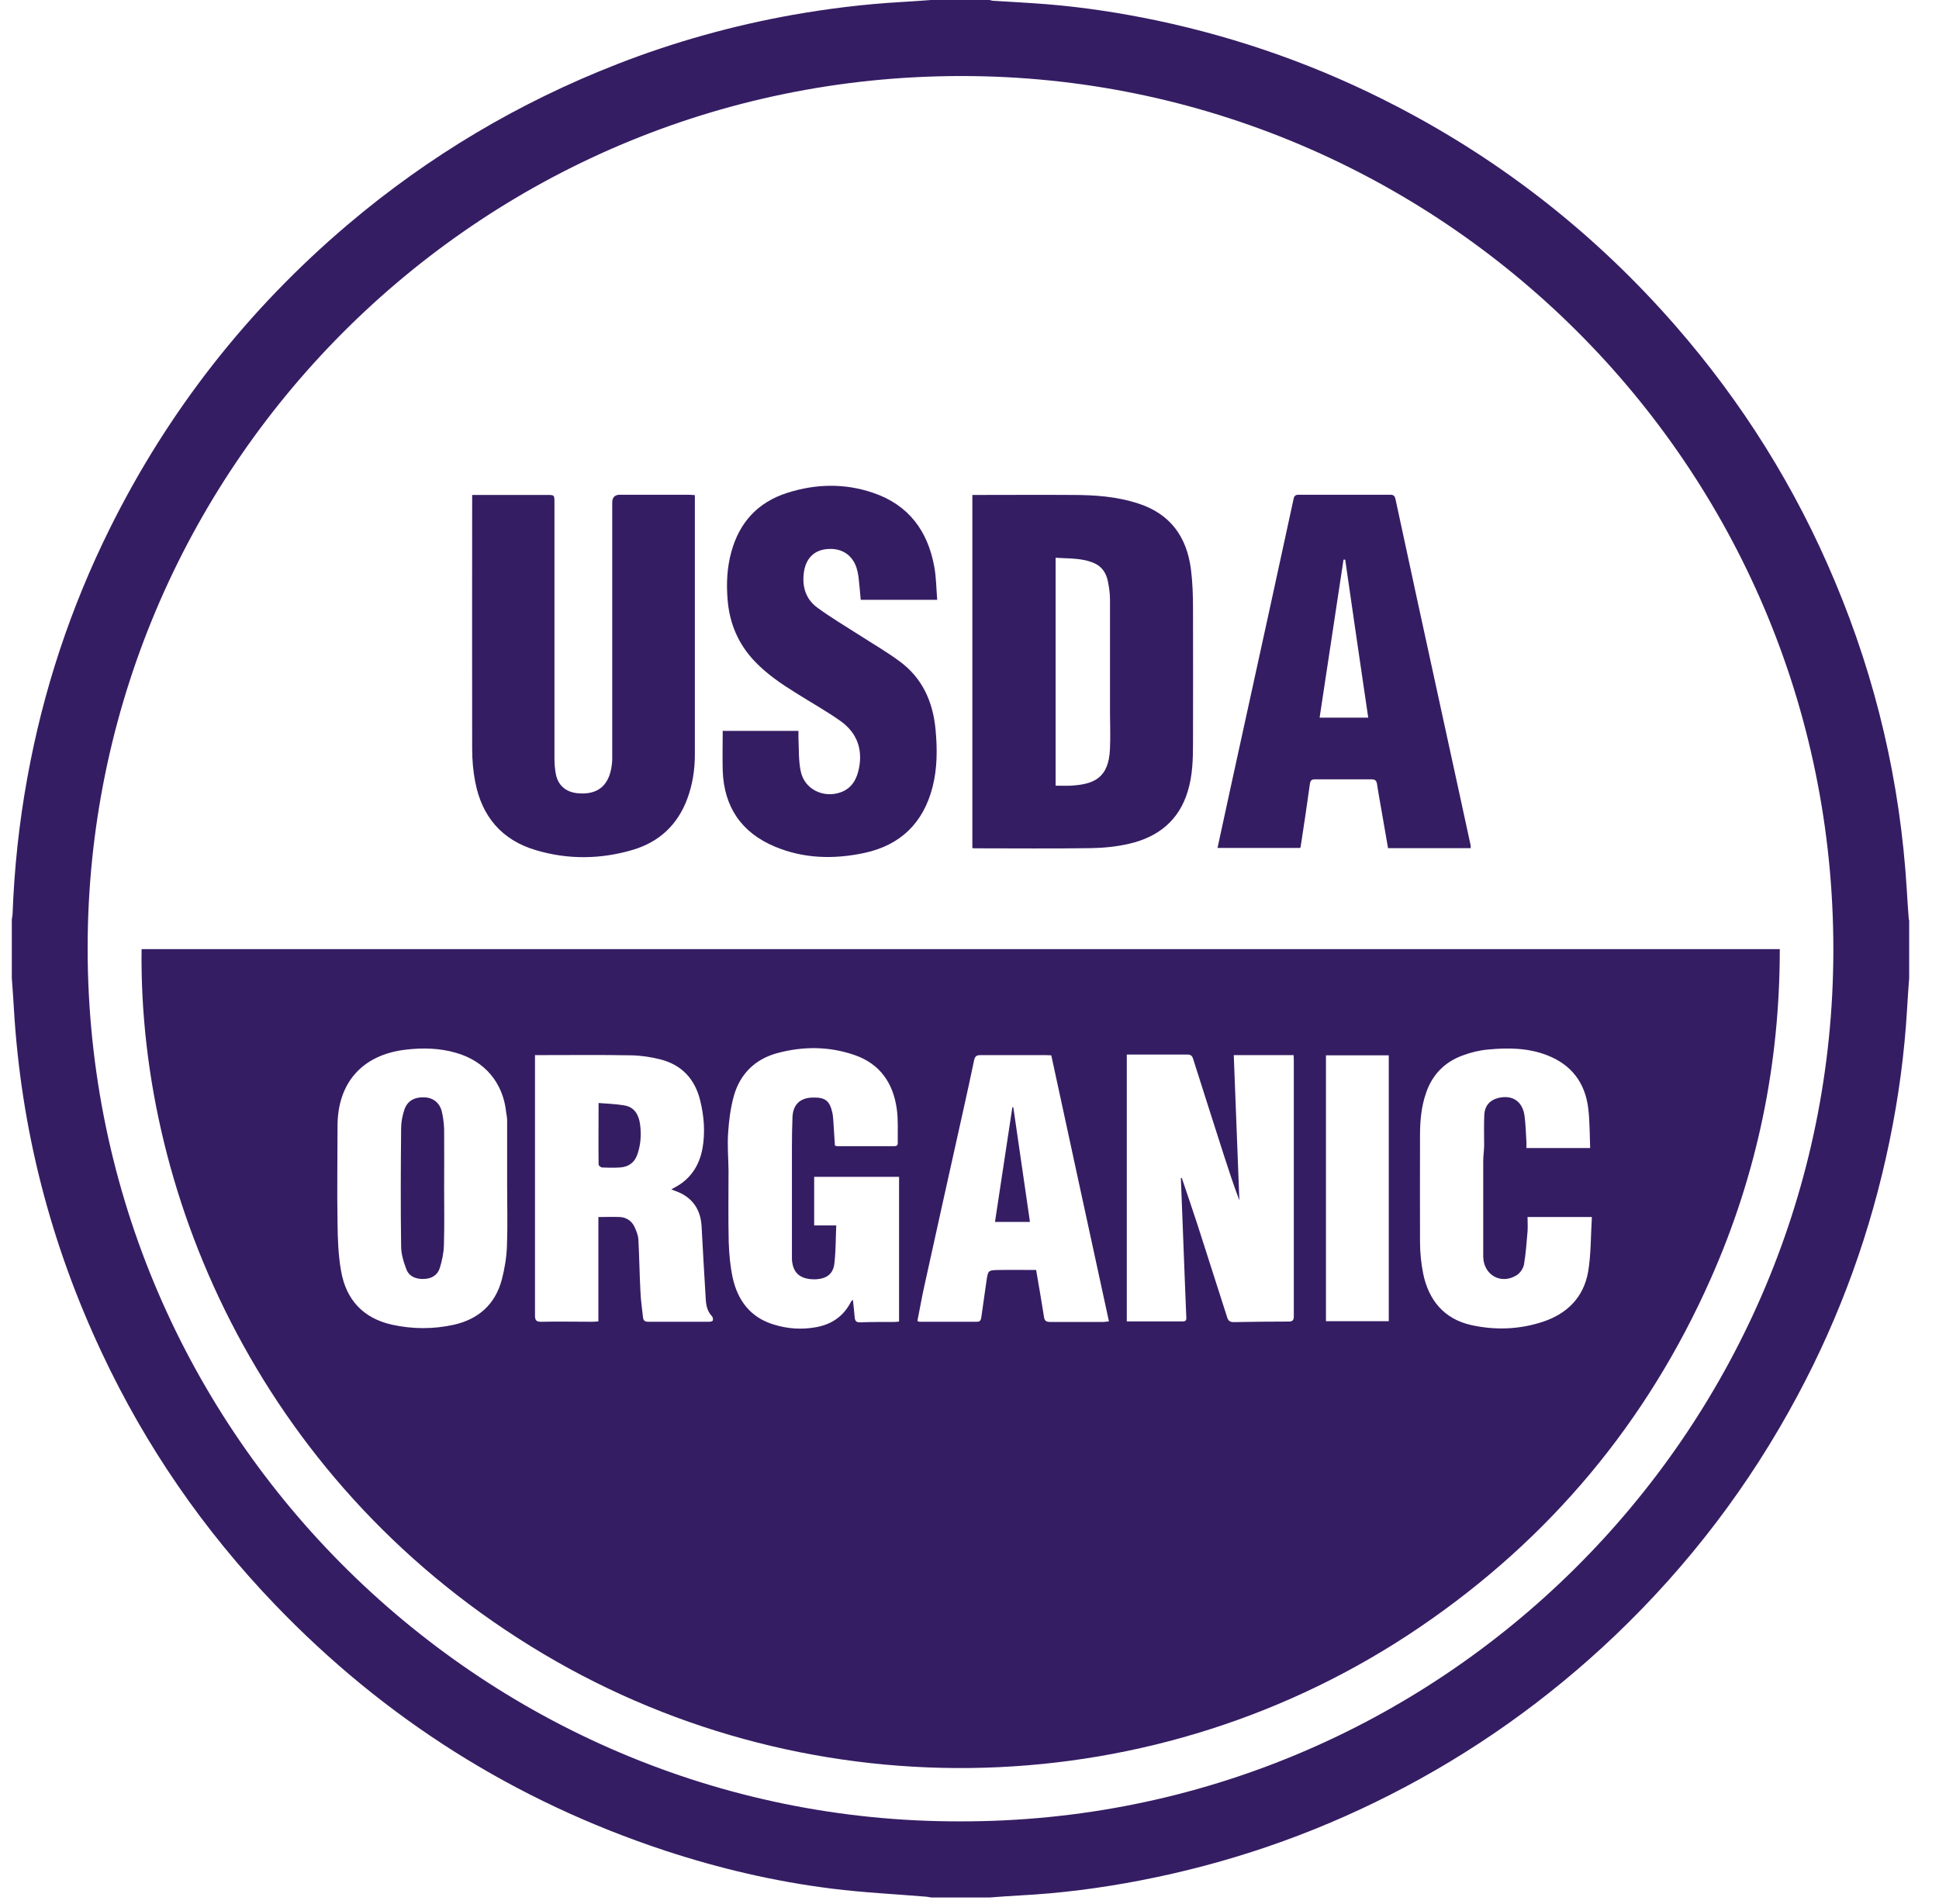
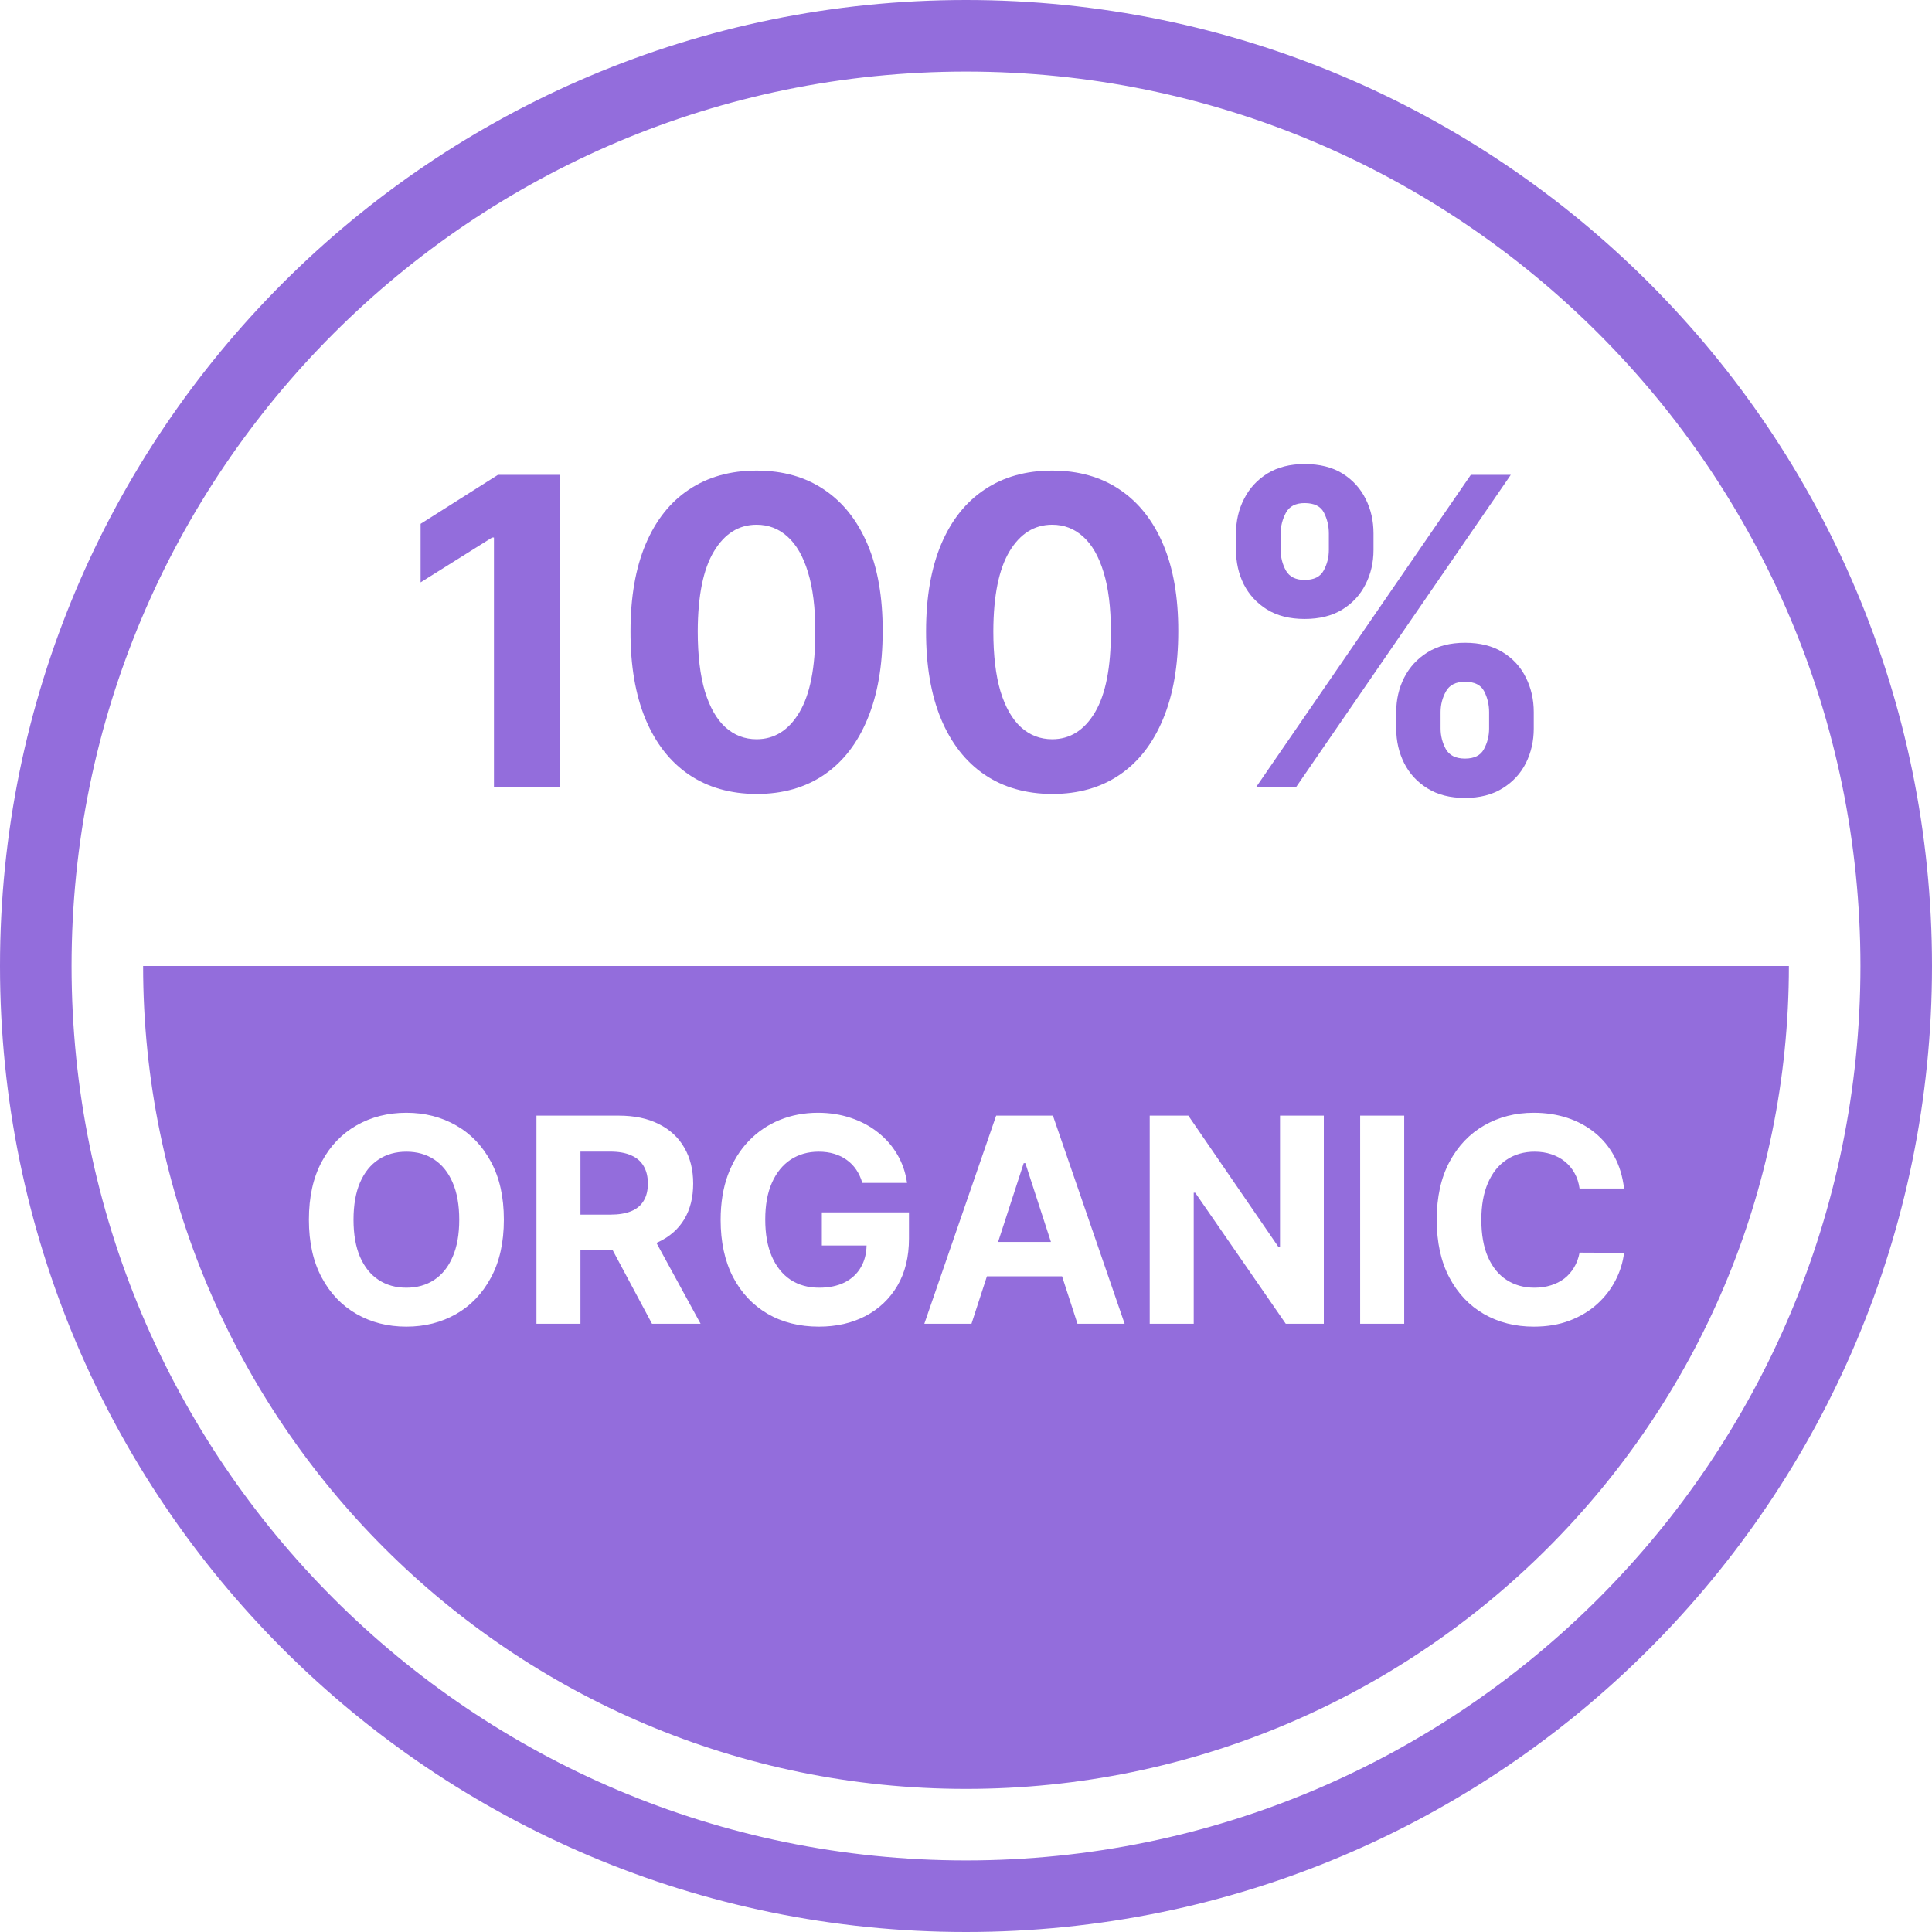
- <svg xmlns="http://www.w3.org/2000/svg" width="55" height="54" viewBox="0 0 55 54" fill="none">
-   <path d="M54.154 26.085V27.745C54.133 28.032 54.112 28.313 54.096 28.599C54.022 29.877 53.852 31.14 53.592 32.391C53.072 34.911 52.208 37.308 50.993 39.578C49.63 42.13 47.901 44.4 45.811 46.394C43.901 48.213 41.769 49.725 39.42 50.918C37.176 52.059 34.816 52.865 32.344 53.342C31.214 53.56 30.074 53.708 28.928 53.767C28.642 53.782 28.361 53.804 28.074 53.825H26.414C26.372 53.819 26.329 53.809 26.287 53.804C25.391 53.729 24.494 53.687 23.603 53.575C21.985 53.374 20.405 53.003 18.856 52.493C14.592 51.083 10.905 48.754 7.797 45.514C5.776 43.408 4.138 41.032 2.896 38.39C1.433 35.287 0.594 32.026 0.393 28.599C0.377 28.313 0.356 28.032 0.335 27.745C0.335 27.194 0.335 26.637 0.335 26.085C0.34 26.037 0.351 25.989 0.356 25.942C0.404 24.637 0.541 23.348 0.775 22.065C1.22 19.598 2 17.238 3.114 14.994C4.769 11.658 7.023 8.783 9.866 6.37C12.162 4.424 14.714 2.907 17.52 1.814C19.127 1.188 20.782 0.727 22.473 0.424C23.492 0.244 24.521 0.117 25.555 0.058C25.841 0.042 26.123 0.021 26.409 0C26.961 0 27.517 0 28.069 0C28.096 0.005 28.128 0.016 28.154 0.021C28.674 0.053 29.199 0.08 29.719 0.122C30.758 0.207 31.782 0.366 32.8 0.578C35.187 1.082 37.462 1.894 39.621 3.018C42.65 4.593 45.286 6.672 47.529 9.245C49.423 11.419 50.935 13.833 52.048 16.495C53.221 19.285 53.9 22.197 54.085 25.22C54.101 25.512 54.122 25.799 54.144 26.09L54.154 26.085ZM27.231 51.666C40.825 51.693 51.82 40.713 52.001 27.273C52.186 13.414 41.059 2.328 27.592 2.159C13.748 1.984 2.658 13.101 2.488 26.578C2.313 40.48 13.568 51.693 27.231 51.666Z" fill="#351D63" />
-   <path d="M50.484 26.928C50.484 30.19 49.842 33.303 48.527 36.269C46.718 40.352 43.96 43.652 40.268 46.16C32.832 51.215 23.089 51.475 15.419 46.919C7.516 42.225 3.925 34.035 4.016 26.923H50.478L50.484 26.928ZM33.495 33.415C33.495 33.415 33.511 33.415 33.522 33.415C33.67 33.855 33.824 34.301 33.967 34.741C34.248 35.616 34.529 36.491 34.81 37.372C34.842 37.478 34.901 37.504 35.001 37.504C35.521 37.494 36.036 37.488 36.556 37.488C36.667 37.488 36.699 37.446 36.699 37.34C36.699 36.794 36.699 36.247 36.699 35.696C36.699 34.391 36.699 33.091 36.699 31.787C36.699 31.23 36.699 30.673 36.699 30.11C36.699 30.052 36.699 29.994 36.693 29.93H34.996C35.049 31.309 35.102 32.678 35.155 34.051C34.996 33.632 34.858 33.208 34.72 32.784C34.429 31.872 34.132 30.954 33.845 30.042C33.819 29.951 33.776 29.914 33.681 29.914C33.347 29.914 33.007 29.914 32.673 29.914C32.44 29.914 32.201 29.914 31.962 29.914V37.483C32.503 37.483 33.034 37.483 33.559 37.483C33.654 37.483 33.654 37.419 33.649 37.35C33.638 37.091 33.628 36.831 33.617 36.566C33.575 35.515 33.538 34.46 33.495 33.41V33.415ZM15.175 29.925V30.142C15.175 31.638 15.175 33.134 15.175 34.63C15.175 35.526 15.175 36.417 15.175 37.313C15.175 37.446 15.207 37.494 15.345 37.494C15.833 37.483 16.321 37.494 16.814 37.494C16.862 37.494 16.91 37.488 16.973 37.483V34.523C17.191 34.523 17.392 34.513 17.594 34.523C17.795 34.539 17.944 34.656 18.018 34.847C18.061 34.948 18.103 35.054 18.108 35.16C18.135 35.658 18.14 36.157 18.167 36.65C18.177 36.894 18.214 37.138 18.241 37.382C18.252 37.462 18.299 37.494 18.384 37.494C18.962 37.494 19.54 37.494 20.119 37.494C20.156 37.494 20.214 37.478 20.219 37.457C20.23 37.419 20.219 37.361 20.193 37.335C20.06 37.197 20.028 37.022 20.018 36.841C19.975 36.157 19.938 35.473 19.901 34.789C19.875 34.295 19.625 33.951 19.164 33.786C19.132 33.776 19.095 33.76 19.042 33.739C19.1 33.707 19.142 33.68 19.185 33.659C19.609 33.42 19.843 33.038 19.927 32.572C20.007 32.115 19.97 31.654 19.859 31.209C19.71 30.609 19.339 30.206 18.734 30.052C18.464 29.983 18.183 29.941 17.901 29.936C17.047 29.92 16.194 29.93 15.34 29.93C15.292 29.93 15.244 29.93 15.175 29.93V29.925ZM14.385 33.617C14.385 33.007 14.385 32.391 14.385 31.781C14.385 31.707 14.369 31.633 14.358 31.558C14.274 30.721 13.754 30.1 12.942 29.867C12.47 29.729 11.988 29.718 11.505 29.776C10.28 29.92 9.574 30.71 9.574 31.946C9.574 32.858 9.558 33.776 9.574 34.688C9.579 35.144 9.595 35.605 9.675 36.056C9.818 36.873 10.306 37.398 11.128 37.579C11.712 37.706 12.295 37.706 12.873 37.579C13.579 37.419 14.051 36.995 14.236 36.29C14.316 35.982 14.369 35.658 14.38 35.34C14.401 34.767 14.385 34.195 14.385 33.622V33.617ZM23.693 32.497C23.693 32.497 23.725 32.513 23.736 32.513C24.277 32.513 24.823 32.513 25.364 32.513C25.444 32.513 25.47 32.481 25.465 32.407C25.46 32.094 25.481 31.771 25.438 31.463C25.338 30.731 24.966 30.18 24.245 29.93C23.518 29.676 22.77 29.676 22.033 29.877C21.407 30.052 20.988 30.471 20.813 31.097C20.723 31.431 20.675 31.781 20.654 32.131C20.628 32.487 20.66 32.842 20.665 33.197C20.665 33.876 20.654 34.55 20.67 35.229C20.681 35.568 20.712 35.913 20.782 36.242C20.925 36.889 21.285 37.372 21.948 37.573C22.341 37.695 22.744 37.722 23.147 37.648C23.598 37.568 23.937 37.329 24.144 36.916C24.155 36.9 24.176 36.889 24.192 36.868C24.213 37.048 24.229 37.213 24.245 37.382C24.256 37.478 24.298 37.515 24.399 37.51C24.717 37.499 25.041 37.499 25.364 37.499C25.407 37.499 25.449 37.494 25.502 37.488V33.383H23.094V34.762H23.72C23.704 35.133 23.709 35.489 23.667 35.839C23.635 36.147 23.433 36.284 23.105 36.29C22.749 36.29 22.537 36.152 22.479 35.849C22.457 35.759 22.463 35.664 22.463 35.568C22.463 34.555 22.463 33.542 22.463 32.529C22.463 32.248 22.468 31.967 22.479 31.686C22.495 31.336 22.691 31.145 23.041 31.134C23.412 31.124 23.534 31.219 23.614 31.58C23.624 31.638 23.63 31.696 23.635 31.755C23.651 32.004 23.667 32.253 23.683 32.503L23.693 32.497ZM45.148 34.523H43.329C43.329 34.667 43.339 34.799 43.329 34.932C43.302 35.245 43.281 35.558 43.228 35.871C43.207 35.982 43.117 36.115 43.021 36.173C42.581 36.449 42.088 36.173 42.072 35.658C42.072 35.627 42.072 35.6 42.072 35.568C42.072 34.693 42.072 33.818 42.072 32.948C42.072 32.8 42.093 32.651 42.098 32.508C42.098 32.206 42.088 31.909 42.103 31.606C42.119 31.378 42.247 31.214 42.48 31.15C42.889 31.044 43.185 31.23 43.244 31.654C43.276 31.898 43.281 32.142 43.297 32.391C43.297 32.45 43.297 32.508 43.297 32.566H45.105C45.09 32.19 45.095 31.824 45.053 31.458C44.968 30.721 44.58 30.201 43.875 29.93C43.334 29.723 42.777 29.718 42.215 29.771C41.971 29.792 41.727 29.851 41.499 29.936C40.979 30.121 40.624 30.487 40.449 31.007C40.316 31.389 40.279 31.797 40.279 32.2C40.279 33.213 40.274 34.226 40.279 35.234C40.279 35.531 40.311 35.839 40.369 36.131C40.523 36.878 40.958 37.409 41.716 37.584C42.395 37.738 43.09 37.717 43.764 37.494C44.453 37.266 44.92 36.799 45.047 36.078C45.132 35.579 45.121 35.059 45.153 34.534L45.148 34.523ZM31.453 37.472C30.907 34.948 30.36 32.444 29.82 29.936C29.761 29.936 29.719 29.93 29.676 29.93C29.056 29.93 28.43 29.93 27.809 29.93C27.687 29.93 27.65 29.978 27.629 30.084C27.528 30.567 27.422 31.049 27.316 31.527C26.945 33.197 26.573 34.863 26.207 36.534C26.139 36.847 26.085 37.16 26.022 37.472C26.054 37.483 26.07 37.494 26.085 37.494C26.627 37.494 27.173 37.494 27.714 37.494C27.809 37.494 27.825 37.435 27.836 37.361C27.884 37.022 27.931 36.688 27.979 36.353C28.027 36.035 28.021 36.03 28.34 36.025C28.69 36.019 29.04 36.025 29.39 36.025C29.469 36.481 29.544 36.916 29.613 37.356C29.628 37.467 29.676 37.499 29.788 37.499C30.291 37.499 30.795 37.499 31.299 37.499C31.347 37.499 31.395 37.488 31.453 37.483V37.472ZM39.393 29.936H37.611V37.478H39.393V29.936V29.936Z" fill="#351D63" />
-   <path d="M27.587 14.04H27.772C28.653 14.04 29.528 14.034 30.408 14.04C31.045 14.04 31.676 14.082 32.291 14.284C33.203 14.581 33.665 15.233 33.782 16.156C33.829 16.527 33.84 16.904 33.84 17.275C33.845 18.537 33.84 19.805 33.84 21.067C33.84 21.534 33.829 21.995 33.691 22.446C33.442 23.274 32.853 23.741 32.042 23.931C31.686 24.016 31.31 24.053 30.944 24.059C29.862 24.075 28.78 24.064 27.698 24.064C27.666 24.064 27.629 24.064 27.581 24.059V14.04H27.587ZM29.942 22.287C30.085 22.287 30.228 22.293 30.366 22.287C31.013 22.25 31.453 22.086 31.485 21.232C31.501 20.876 31.485 20.521 31.485 20.166C31.485 19.115 31.485 18.06 31.485 17.01C31.485 16.829 31.458 16.644 31.421 16.469C31.374 16.256 31.257 16.076 31.05 15.981C30.7 15.822 30.323 15.848 29.942 15.822V22.287V22.287Z" fill="#351D63" />
-   <path d="M13.382 14.04C13.457 14.04 13.51 14.04 13.563 14.04C14.215 14.04 14.868 14.04 15.52 14.04C15.722 14.04 15.727 14.04 15.727 14.241C15.727 16.654 15.727 19.073 15.727 21.486C15.727 21.645 15.737 21.815 15.769 21.969C15.833 22.282 16.05 22.462 16.363 22.499C16.989 22.568 17.329 22.25 17.366 21.561C17.366 21.502 17.366 21.444 17.366 21.38C17.366 19.004 17.366 16.628 17.366 14.257C17.366 14.108 17.438 14.034 17.583 14.034C18.225 14.034 18.867 14.034 19.509 14.034C19.572 14.034 19.636 14.04 19.71 14.045V14.204C19.71 16.601 19.71 19.004 19.71 21.401C19.71 21.831 19.646 22.255 19.493 22.664C19.217 23.401 18.697 23.884 17.954 24.106C17.042 24.377 16.114 24.388 15.202 24.117C14.231 23.831 13.664 23.157 13.478 22.171C13.42 21.868 13.393 21.555 13.393 21.248C13.388 18.919 13.393 16.585 13.393 14.257V14.04H13.382Z" fill="#351D63" />
-   <path d="M41.727 24.059H39.372C39.324 23.772 39.271 23.486 39.223 23.2C39.17 22.881 39.107 22.558 39.059 22.239C39.043 22.144 39.006 22.107 38.905 22.107C38.369 22.107 37.839 22.107 37.303 22.107C37.208 22.107 37.171 22.133 37.155 22.239C37.075 22.828 36.985 23.417 36.895 24.006C36.895 24.022 36.89 24.032 36.879 24.053H34.535C34.667 23.443 34.795 22.844 34.927 22.245C35.298 20.547 35.67 18.85 36.041 17.153C36.258 16.156 36.476 15.153 36.693 14.151C36.709 14.071 36.746 14.034 36.831 14.034C37.701 14.034 38.571 14.034 39.441 14.034C39.542 14.034 39.568 14.087 39.584 14.162C39.791 15.127 40.003 16.097 40.21 17.063C40.613 18.914 41.016 20.765 41.419 22.616C41.52 23.072 41.615 23.528 41.716 23.985C41.716 24 41.716 24.022 41.716 24.053L41.727 24.059ZM38.81 20.357C38.587 18.845 38.37 17.36 38.157 15.875C38.141 15.875 38.126 15.875 38.109 15.875C37.882 17.365 37.659 18.855 37.431 20.357H38.815H38.81Z" fill="#351D63" />
-   <path d="M20.49 20.733H22.648C22.648 20.802 22.648 20.866 22.648 20.935C22.664 21.248 22.648 21.571 22.712 21.873C22.813 22.388 23.359 22.653 23.852 22.473C24.171 22.356 24.308 22.091 24.367 21.783C24.473 21.237 24.298 20.781 23.847 20.457C23.444 20.171 23.004 19.927 22.585 19.662C22.166 19.402 21.757 19.126 21.413 18.765C20.941 18.272 20.691 17.683 20.638 17.005C20.601 16.548 20.622 16.098 20.744 15.657C20.972 14.819 21.497 14.246 22.33 13.981C23.142 13.721 23.964 13.705 24.77 13.981C25.767 14.321 26.313 15.053 26.499 16.066C26.557 16.373 26.557 16.692 26.584 17.015H24.415C24.393 16.792 24.377 16.575 24.351 16.357C24.34 16.273 24.319 16.182 24.293 16.098C24.165 15.721 23.847 15.53 23.433 15.578C23.062 15.62 22.839 15.875 22.797 16.278C22.754 16.67 22.871 17.005 23.179 17.233C23.561 17.514 23.974 17.758 24.378 18.017C24.759 18.262 25.152 18.49 25.518 18.76C26.16 19.232 26.462 19.901 26.536 20.685C26.589 21.237 26.589 21.789 26.451 22.33C26.186 23.353 25.534 23.979 24.51 24.197C23.656 24.377 22.802 24.361 21.98 24.016C21.031 23.619 20.537 22.892 20.5 21.863C20.49 21.486 20.5 21.115 20.5 20.723L20.49 20.733Z" fill="#351D63" />
-   <path d="M16.973 31.288C17.228 31.309 17.472 31.315 17.71 31.357C18.002 31.405 18.119 31.628 18.156 31.893C18.193 32.174 18.177 32.455 18.087 32.725C18.008 32.975 17.827 33.107 17.573 33.118C17.408 33.129 17.249 33.123 17.085 33.118C17.047 33.118 16.979 33.065 16.979 33.033C16.973 32.46 16.979 31.893 16.979 31.288H16.973Z" fill="#351D63" />
-   <path d="M12.598 33.675C12.598 34.221 12.608 34.773 12.592 35.319C12.587 35.537 12.539 35.76 12.476 35.966C12.412 36.168 12.253 36.269 12.035 36.279C11.807 36.29 11.606 36.216 11.526 36.004C11.447 35.797 11.378 35.569 11.378 35.351C11.362 34.237 11.367 33.118 11.378 32.004C11.378 31.829 11.415 31.649 11.468 31.485C11.553 31.225 11.76 31.113 12.051 31.129C12.29 31.14 12.476 31.288 12.534 31.538C12.571 31.697 12.592 31.866 12.598 32.036C12.603 32.583 12.598 33.134 12.598 33.68V33.675Z" fill="#351D63" />
-   <path d="M28.743 31.41C28.902 32.492 29.056 33.574 29.215 34.661H28.223C28.387 33.574 28.552 32.492 28.716 31.41H28.743V31.41Z" fill="#351D63" />
+ <svg xmlns="http://www.w3.org/2000/svg" width="54" height="54" viewBox="0 0 54 54" fill="none">
+   <path d="M15.651 13.273V22H13.806V15.024H13.754L11.756 16.277V14.641L13.916 13.273H15.651Z" fill="#936DDC" />
+   <path d="M21.147 22.192C20.414 22.189 19.783 22.009 19.255 21.651C18.729 21.293 18.324 20.774 18.04 20.095C17.759 19.416 17.62 18.599 17.623 17.645C17.623 16.693 17.763 15.882 18.045 15.212C18.329 14.541 18.733 14.031 19.259 13.682C19.788 13.329 20.417 13.153 21.147 13.153C21.877 13.153 22.505 13.329 23.03 13.682C23.559 14.034 23.965 14.546 24.249 15.216C24.533 15.883 24.674 16.693 24.671 17.645C24.671 18.602 24.529 19.421 24.245 20.099C23.964 20.778 23.56 21.297 23.035 21.655C22.509 22.013 21.88 22.192 21.147 22.192ZM21.147 20.662C21.647 20.662 22.046 20.41 22.344 19.908C22.643 19.405 22.79 18.651 22.788 17.645C22.788 16.983 22.719 16.432 22.583 15.992C22.449 15.551 22.259 15.22 22.012 14.999C21.768 14.777 21.479 14.666 21.147 14.666C20.65 14.666 20.252 14.915 19.954 15.412C19.655 15.909 19.505 16.653 19.502 17.645C19.502 18.315 19.569 18.875 19.702 19.324C19.839 19.77 20.03 20.105 20.277 20.329C20.525 20.551 20.814 20.662 21.147 20.662Z" fill="#936DDC" />
+   <path d="M29.409 22.192C28.676 22.189 28.045 22.009 27.517 21.651C26.991 21.293 26.586 20.774 26.302 20.095C26.021 19.416 25.882 18.599 25.884 17.645C25.884 16.693 26.025 15.882 26.306 15.212C26.59 14.541 26.995 14.031 27.521 13.682C28.049 13.329 28.678 13.153 29.409 13.153C30.139 13.153 30.767 13.329 31.292 13.682C31.82 14.034 32.227 14.546 32.511 15.216C32.795 15.883 32.935 16.693 32.933 17.645C32.933 18.602 32.791 19.421 32.507 20.099C32.225 20.778 31.822 21.297 31.296 21.655C30.771 22.013 30.142 22.192 29.409 22.192ZM29.409 20.662C29.909 20.662 30.308 20.41 30.606 19.908C30.904 19.405 31.052 18.651 31.049 17.645C31.049 16.983 30.981 16.432 30.845 15.992C30.711 15.551 30.521 15.22 30.274 14.999C30.029 14.777 29.741 14.666 29.409 14.666C28.911 14.666 28.514 14.915 28.215 15.412C27.917 15.909 27.767 16.653 27.764 17.645C27.764 18.315 27.83 18.875 27.964 19.324C28.1 19.77 28.292 20.105 28.539 20.329C28.786 20.551 29.076 20.662 29.409 20.662Z" fill="#936DDC" />
+   <path d="M39.025 20.364V19.903C39.025 19.554 39.099 19.233 39.247 18.94C39.398 18.645 39.615 18.409 39.899 18.233C40.186 18.054 40.535 17.965 40.947 17.965C41.365 17.965 41.716 18.053 42 18.229C42.287 18.405 42.503 18.641 42.648 18.936C42.795 19.229 42.869 19.551 42.869 19.903V20.364C42.869 20.713 42.795 21.035 42.648 21.331C42.5 21.624 42.282 21.858 41.996 22.034C41.709 22.213 41.359 22.303 40.947 22.303C40.53 22.303 40.179 22.213 39.895 22.034C39.611 21.858 39.395 21.624 39.247 21.331C39.099 21.035 39.025 20.713 39.025 20.364ZM40.265 19.903V20.364C40.265 20.565 40.314 20.756 40.41 20.935C40.51 21.114 40.689 21.203 40.947 21.203C41.206 21.203 41.382 21.115 41.476 20.939C41.572 20.763 41.621 20.571 41.621 20.364V19.903C41.621 19.696 41.575 19.503 41.484 19.324C41.393 19.145 41.214 19.055 40.947 19.055C40.692 19.055 40.514 19.145 40.415 19.324C40.315 19.503 40.265 19.696 40.265 19.903ZM34.547 15.369V14.909C34.547 14.557 34.622 14.234 34.773 13.942C34.923 13.646 35.14 13.411 35.425 13.234C35.712 13.058 36.058 12.97 36.464 12.97C36.885 12.97 37.237 13.058 37.521 13.234C37.805 13.411 38.021 13.646 38.169 13.942C38.317 14.234 38.39 14.557 38.39 14.909V15.369C38.39 15.722 38.315 16.044 38.165 16.337C38.017 16.629 37.8 16.864 37.513 17.04C37.228 17.213 36.879 17.3 36.464 17.3C36.05 17.3 35.699 17.212 35.412 17.035C35.128 16.857 34.912 16.622 34.764 16.332C34.619 16.04 34.547 15.719 34.547 15.369ZM35.795 14.909V15.369C35.795 15.577 35.844 15.768 35.94 15.945C36.04 16.121 36.214 16.209 36.464 16.209C36.726 16.209 36.903 16.121 36.997 15.945C37.094 15.768 37.142 15.577 37.142 15.369V14.909C37.142 14.702 37.096 14.508 37.005 14.329C36.915 14.151 36.734 14.061 36.464 14.061C36.212 14.061 36.037 14.152 35.94 14.334C35.844 14.516 35.795 14.707 35.795 14.909ZM35.109 22L41.109 13.273H42.226L36.226 22H35.109Z" fill="#936DDC" />
+   <path fill-rule="evenodd" clip-rule="evenodd" d="M27 54C41.912 54 54 41.912 54 27C54 12.088 41.912 0 27 0C12.088 0 0 12.088 0 27C0 41.912 12.088 54 27 54ZM27 52C40.807 52 52 40.807 52 27C52 13.193 40.807 2 27 2C13.193 2 2 13.193 2 27C2 40.807 13.193 52 27 52Z" fill="#936DDC" />
+   <path fill-rule="evenodd" clip-rule="evenodd" d="M27 50C14.297 50 4 39.703 4 27H50C50 39.703 39.703 50 27 50ZM13.722 35.71C13.963 35.265 14.083 34.725 14.083 34.091C14.083 33.456 13.963 32.917 13.722 32.472C13.483 32.026 13.158 31.688 12.745 31.454C12.334 31.22 11.872 31.102 11.358 31.102C10.841 31.102 10.377 31.22 9.966 31.454C9.555 31.688 9.23 32.026 8.992 32.472C8.753 32.917 8.634 33.456 8.634 34.091C8.634 34.724 8.753 35.262 8.992 35.707C9.23 36.153 9.555 36.492 9.966 36.727C10.377 36.962 10.841 37.08 11.358 37.08C11.872 37.08 12.334 36.963 12.745 36.73C13.158 36.495 13.483 36.155 13.722 35.71ZM12.651 33.051C12.774 33.333 12.836 33.68 12.836 34.091C12.836 34.502 12.774 34.849 12.651 35.131C12.53 35.413 12.358 35.627 12.137 35.773C11.915 35.919 11.656 35.992 11.358 35.992C11.061 35.992 10.802 35.919 10.58 35.773C10.358 35.627 10.186 35.413 10.063 35.131C9.942 34.849 9.881 34.502 9.881 34.091C9.881 33.68 9.942 33.333 10.063 33.051C10.186 32.769 10.358 32.555 10.58 32.409C10.802 32.263 11.061 32.19 11.358 32.19C11.656 32.19 11.915 32.263 12.137 32.409C12.358 32.555 12.53 32.769 12.651 33.051ZM17.289 31.182H14.994V37H16.224V34.938H17.122L18.224 37H19.582L18.348 34.74C18.365 34.732 18.383 34.724 18.4 34.716C18.716 34.568 18.958 34.356 19.125 34.08C19.291 33.801 19.375 33.469 19.375 33.082C19.375 32.698 19.292 32.364 19.128 32.08C18.965 31.794 18.727 31.573 18.414 31.418C18.104 31.26 17.729 31.182 17.289 31.182ZM16.224 33.949H17.059C17.294 33.949 17.489 33.917 17.645 33.852C17.8 33.788 17.915 33.691 17.991 33.562C18.069 33.434 18.108 33.274 18.108 33.082C18.108 32.889 18.069 32.726 17.991 32.594C17.915 32.461 17.799 32.361 17.642 32.293C17.486 32.222 17.29 32.188 17.054 32.188H16.224V33.949ZM23.934 32.696C24.006 32.802 24.062 32.924 24.102 33.062H25.352C25.312 32.775 25.222 32.511 25.082 32.273C24.942 32.032 24.761 31.825 24.539 31.651C24.32 31.476 24.068 31.342 23.784 31.247C23.5 31.151 23.193 31.102 22.863 31.102C22.479 31.102 22.122 31.169 21.792 31.304C21.463 31.438 21.174 31.634 20.926 31.892C20.678 32.15 20.485 32.464 20.346 32.835C20.21 33.205 20.142 33.625 20.142 34.097C20.142 34.71 20.256 35.24 20.485 35.688C20.716 36.133 21.038 36.476 21.451 36.719C21.864 36.959 22.343 37.08 22.889 37.08C23.378 37.08 23.811 36.981 24.19 36.784C24.569 36.585 24.866 36.303 25.082 35.938C25.298 35.57 25.406 35.131 25.406 34.619V33.886H22.971V34.812H24.221C24.216 35.045 24.163 35.248 24.062 35.42C23.958 35.602 23.806 35.743 23.608 35.844C23.411 35.942 23.173 35.992 22.895 35.992C22.588 35.992 22.322 35.918 22.096 35.77C21.871 35.62 21.697 35.403 21.573 35.119C21.45 34.835 21.389 34.49 21.389 34.085C21.389 33.68 21.451 33.337 21.576 33.057C21.701 32.775 21.876 32.56 22.099 32.412C22.325 32.264 22.586 32.19 22.883 32.19C23.042 32.19 23.187 32.21 23.318 32.25C23.45 32.29 23.568 32.347 23.67 32.423C23.774 32.497 23.862 32.588 23.934 32.696ZM25.835 37H27.153L27.585 35.673H29.685L30.116 37H31.434L29.429 31.182H27.843L25.835 37ZM29.374 34.713L28.659 32.511H28.613L27.897 34.713H29.374ZM35.938 37H37.001V31.182H35.777V34.841H35.725L33.214 31.182H32.135V37H33.365V33.338H33.407L35.938 37ZM38.017 37H39.248V31.182H38.017V37ZM44.149 33.219H45.393C45.353 32.882 45.263 32.582 45.12 32.321C44.98 32.06 44.798 31.839 44.575 31.659C44.351 31.477 44.095 31.339 43.805 31.244C43.517 31.15 43.205 31.102 42.868 31.102C42.356 31.102 41.896 31.22 41.487 31.454C41.078 31.688 40.754 32.026 40.515 32.472C40.277 32.917 40.157 33.456 40.157 34.091C40.157 34.724 40.275 35.262 40.51 35.707C40.746 36.153 41.068 36.492 41.475 36.727C41.885 36.962 42.349 37.08 42.868 37.08C43.241 37.08 43.575 37.024 43.87 36.912C44.168 36.798 44.423 36.645 44.638 36.452C44.853 36.257 45.025 36.036 45.152 35.79C45.28 35.542 45.361 35.284 45.393 35.017L44.149 35.011C44.12 35.167 44.069 35.305 43.995 35.426C43.923 35.547 43.833 35.651 43.723 35.736C43.613 35.819 43.487 35.883 43.345 35.926C43.205 35.97 43.052 35.992 42.888 35.992C42.594 35.992 42.335 35.919 42.112 35.776C41.888 35.632 41.714 35.419 41.589 35.136C41.466 34.854 41.404 34.506 41.404 34.091C41.404 33.688 41.466 33.345 41.589 33.062C41.712 32.778 41.886 32.562 42.109 32.415C42.333 32.265 42.595 32.19 42.896 32.19C43.063 32.19 43.217 32.214 43.359 32.261C43.503 32.309 43.63 32.377 43.74 32.466C43.849 32.555 43.94 32.663 44.01 32.79C44.08 32.915 44.126 33.058 44.149 33.219Z" fill="#936DDC" />
</svg>
